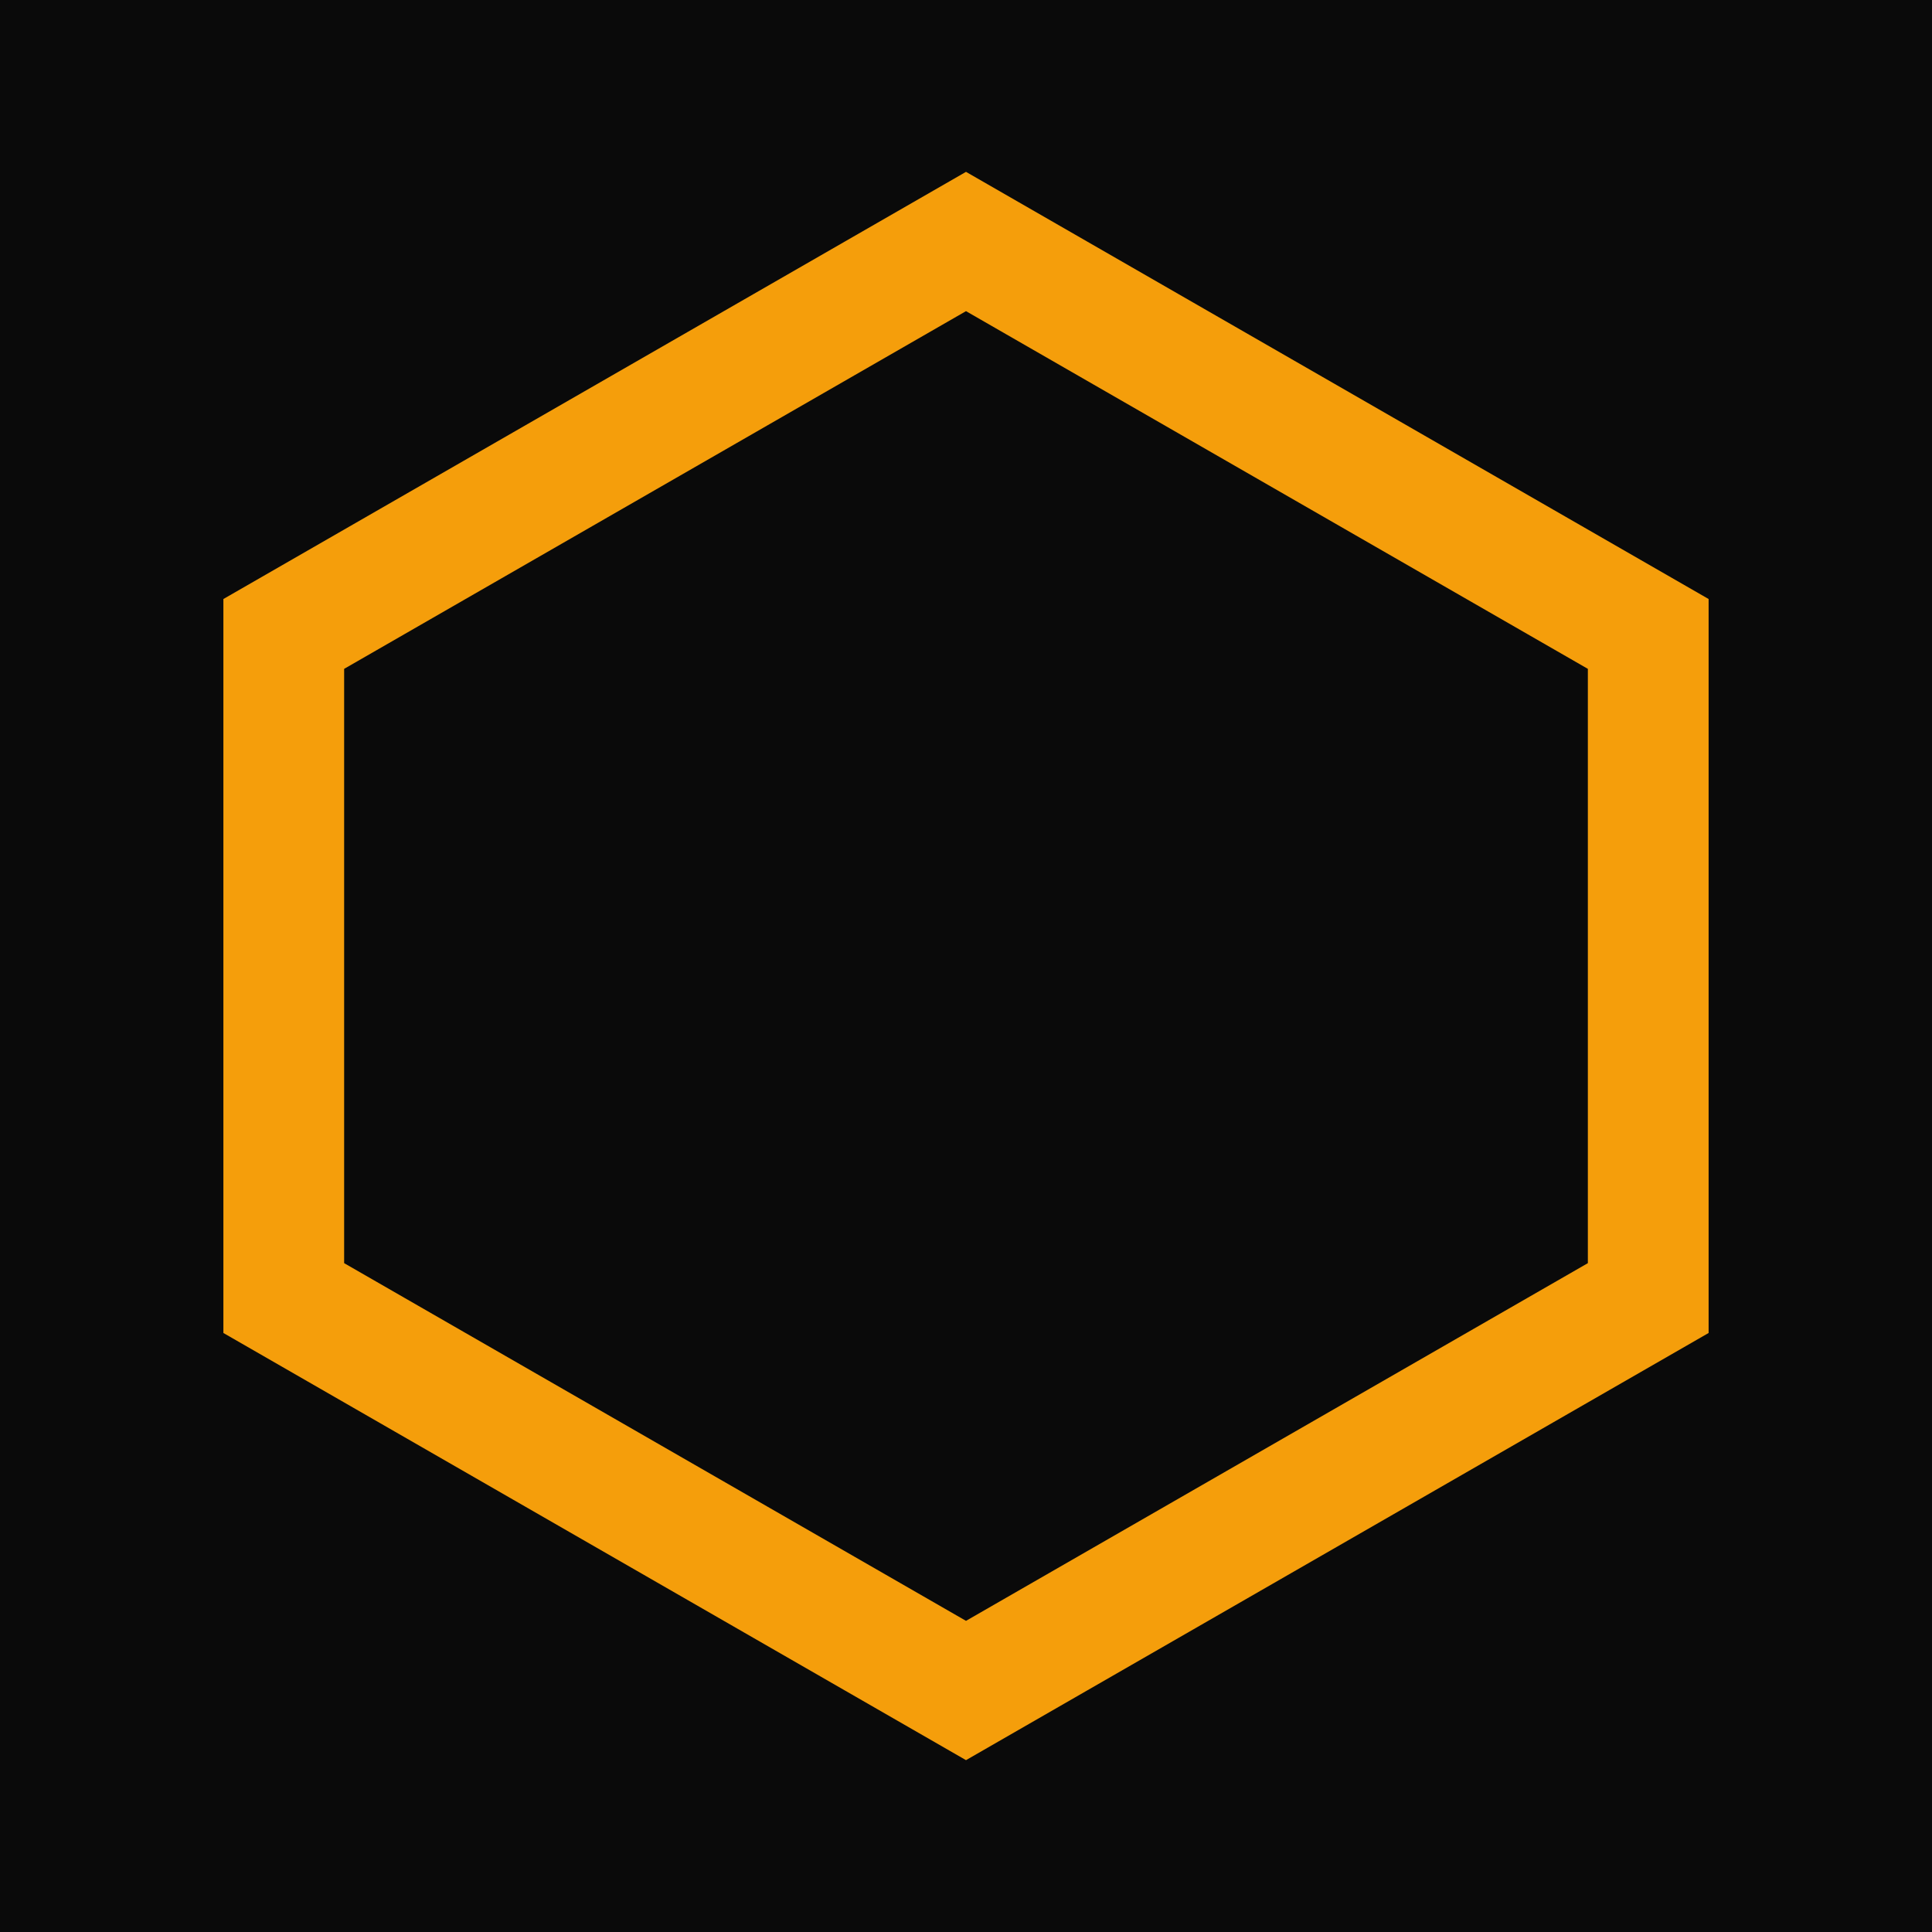
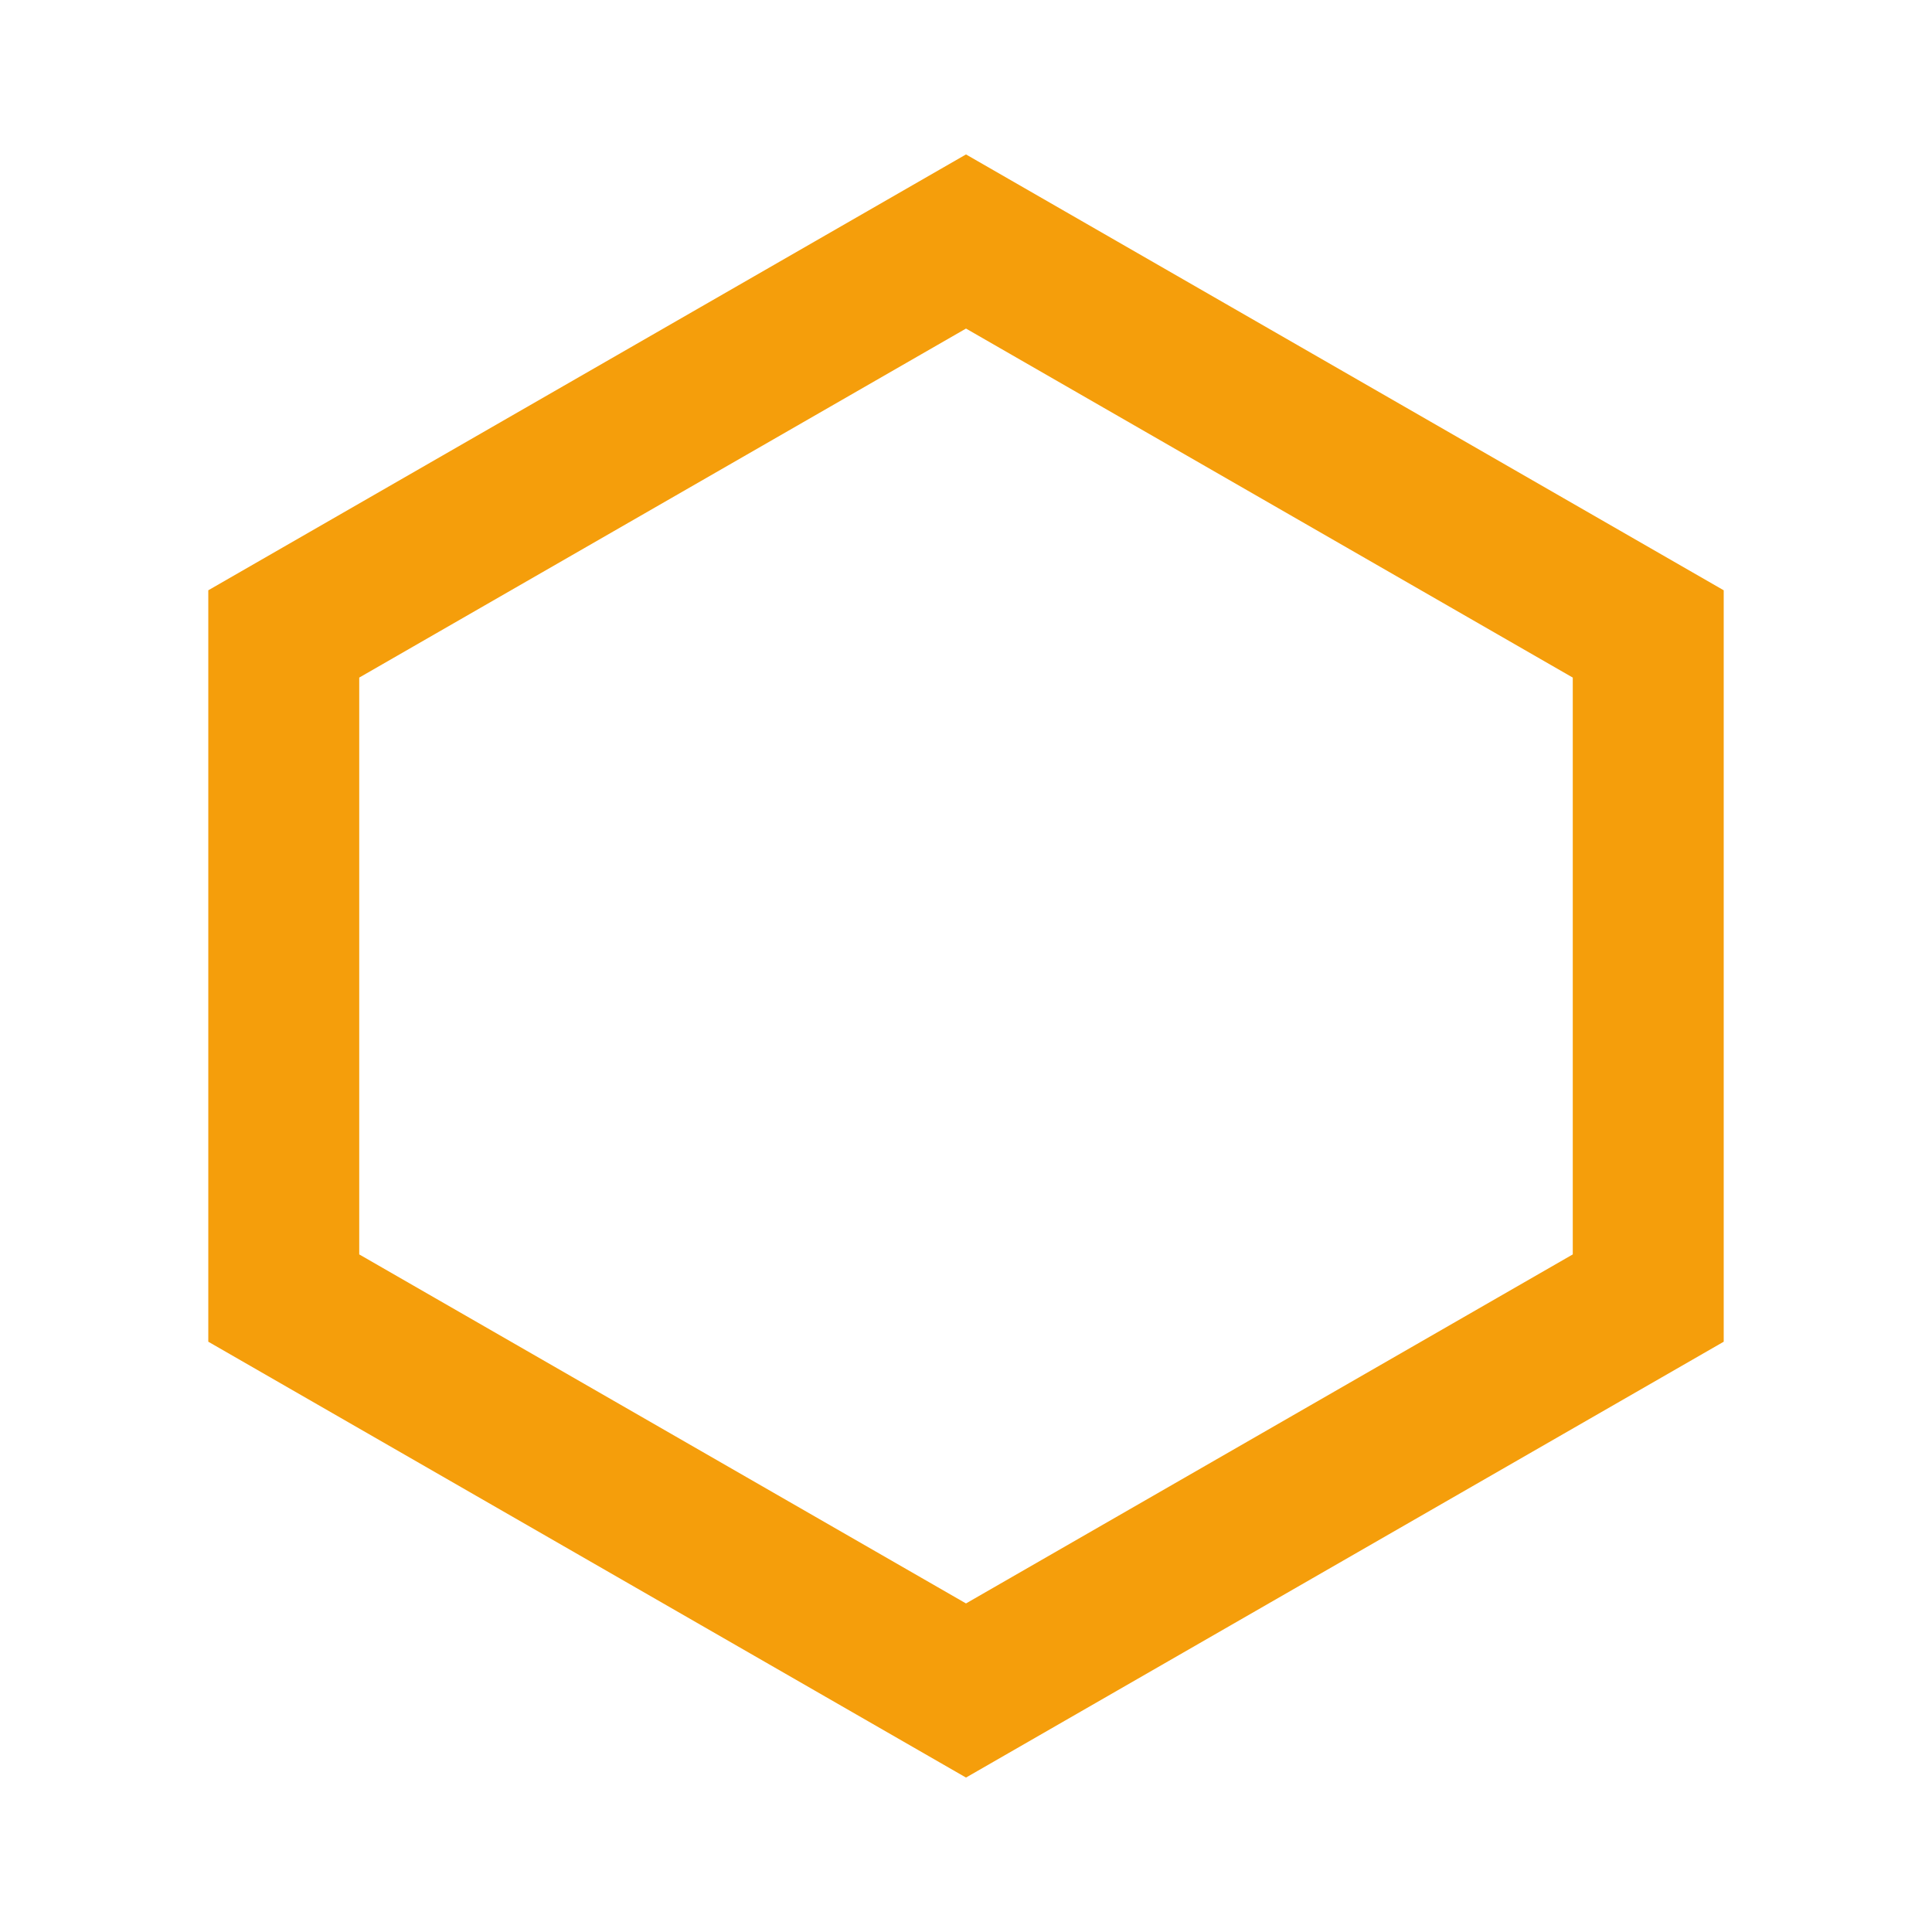
<svg xmlns="http://www.w3.org/2000/svg" viewBox="0 0 32 32" width="32" height="32">
-   <rect width="32" height="32" fill="#0A0A0A" />
-   <path d="M16 4 L27.3 10.5 L27.3 21.5 L16 28 L4.7 21.5 L4.7 10.5 Z" fill="none" stroke="#F59E0B" stroke-width="2" />
+   <path d="M16 4 L27.3 10.5 L27.3 21.5 L16 28 L4.7 21.5 L4.7 10.5 Z" fill="none" stroke="#F59E0B" stroke-width="2.5" />
</svg>
